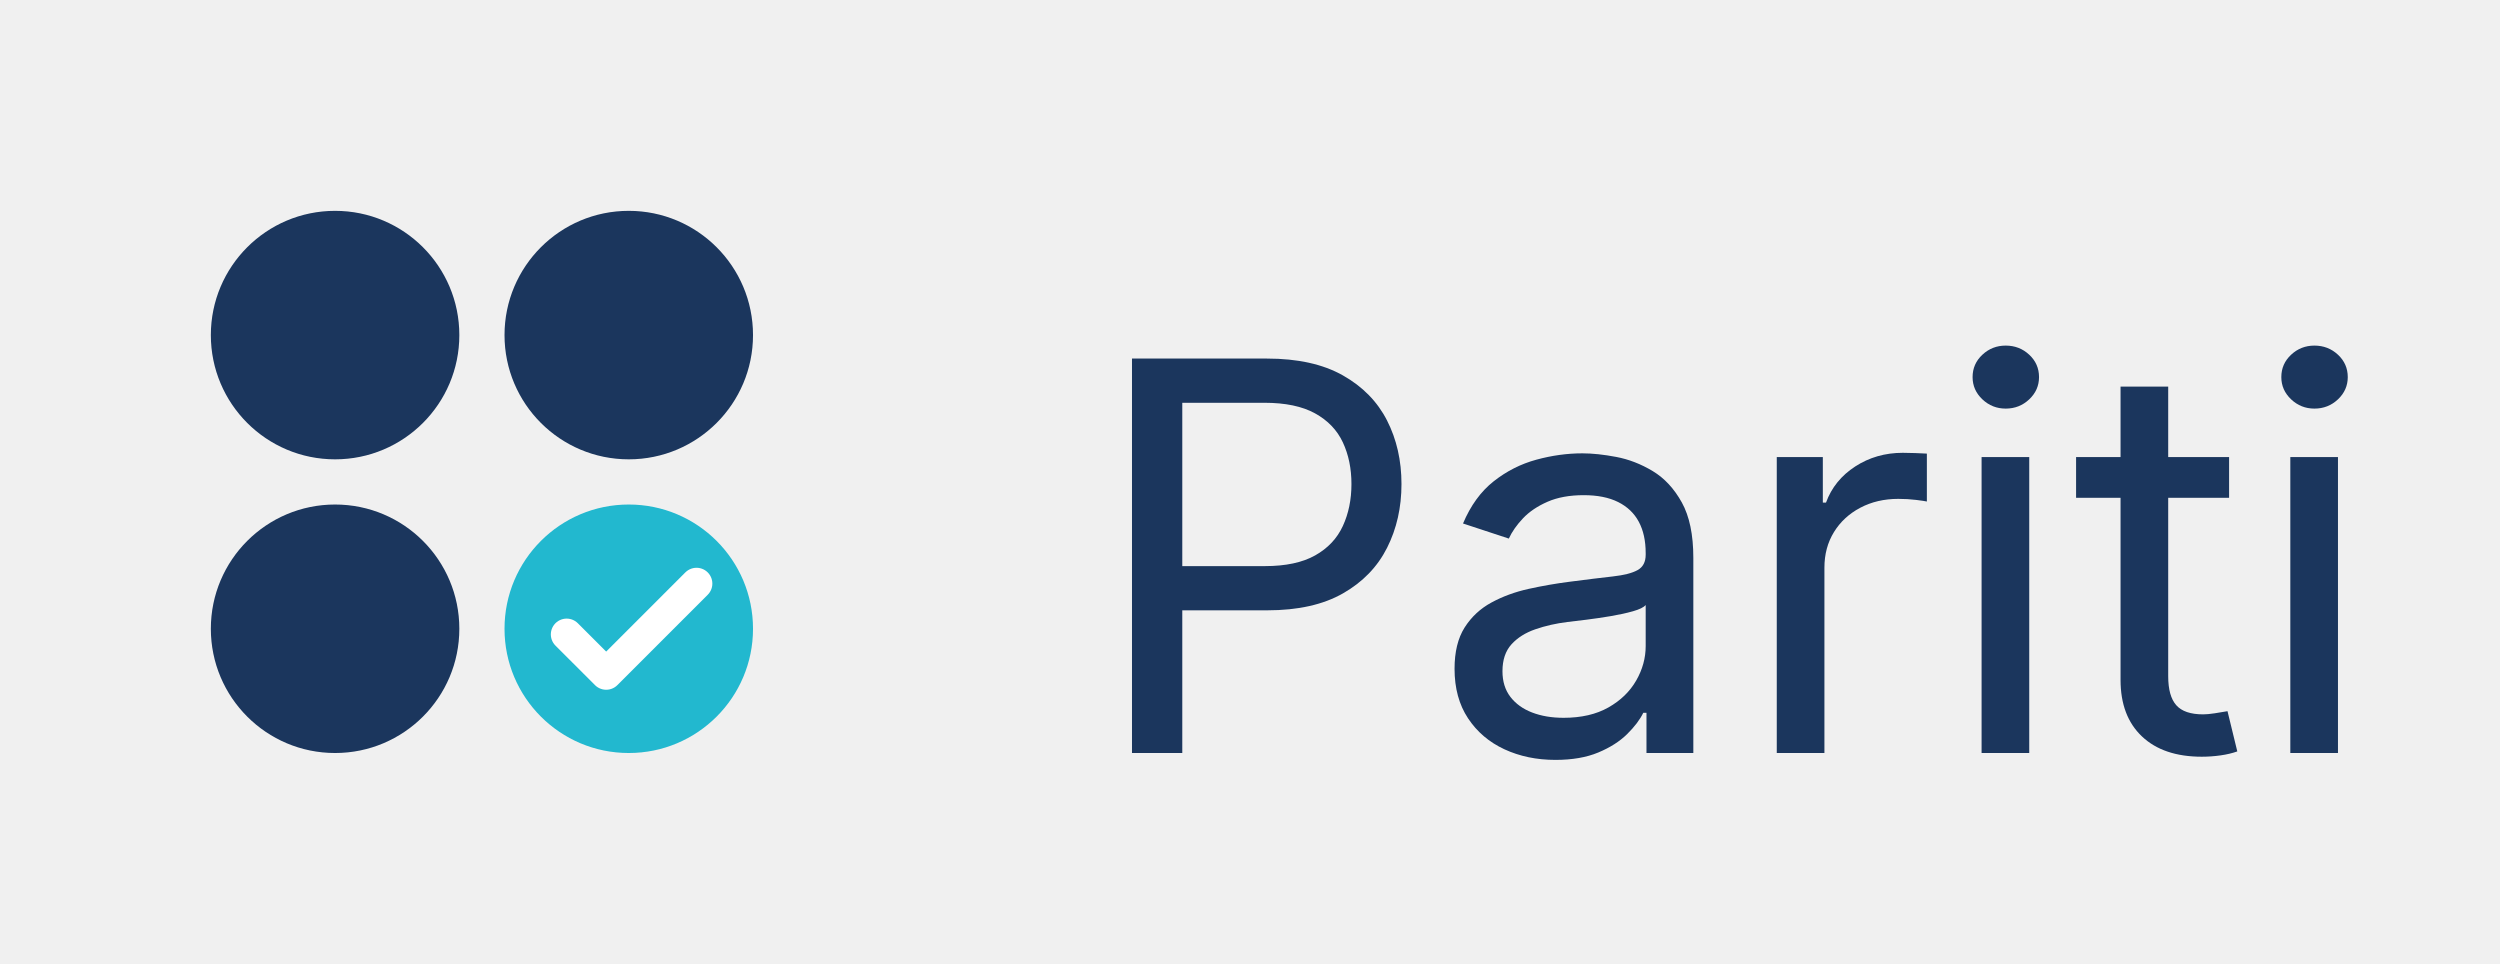
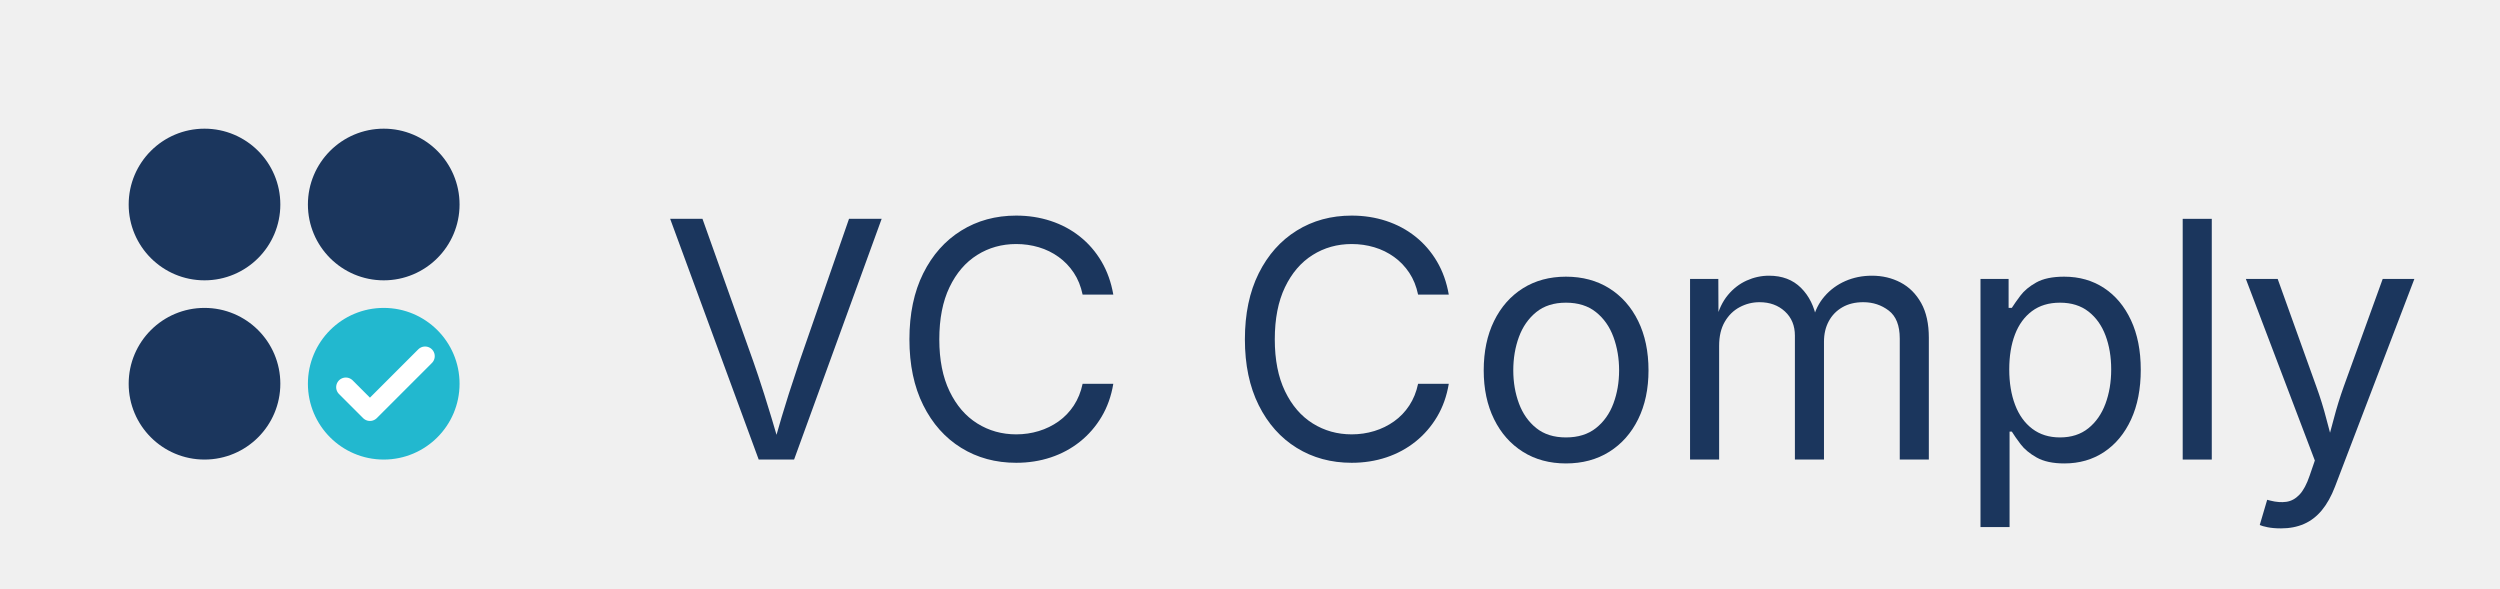
- <svg xmlns="http://www.w3.org/2000/svg" width="166" height="64" viewBox="0 0 166 64" fill="none">
+ <svg xmlns="http://www.w3.org/2000/svg" width="272" height="64" viewBox="0 0 272 64" fill="none">
  <g transform="translate(8, 8)">
    <svg width="48" height="48" viewBox="0 0 64 64" fill="none">
      <circle cx="19" cy="19" r="11" fill="#1B365D" />
      <circle cx="45" cy="19" r="11" fill="#1B365D" />
      <circle cx="19" cy="45" r="11" fill="#1B365D" />
      <circle cx="45" cy="45" r="11" fill="#22B8CF" />
      <path d="M39.5 45.5L43 49L51 41" stroke="#FFFFFF" stroke-width="2.8" stroke-linecap="round" stroke-linejoin="round" />
    </svg>
  </g>
  <g transform="translate(72, 14.0)">
-     <path d="M180 0V1490H690Q864 1490 976.5 1426.5Q1089 1363 1143.5 1256.0Q1198 1149 1198 1016Q1198 883 1143.5 775.0Q1089 667 977.0 603.0Q865 539 691 539H330V706H682Q800 706 872.0 746.5Q944 787 976.5 857.5Q1009 928 1009 1016Q1009 1104 976.5 1173.5Q944 1243 871.5 1283.0Q799 1323 680 1323H370V0Z" fill="#1B365D" transform="translate(0.0, 36.0) scale(0.017578, -0.017578)" />
-     <path d="M471 -26Q365 -26 278.5 14.0Q192 54 141.0 131.0Q90 208 90 318Q90 414 128.0 474.0Q166 534 229.5 568.5Q293 603 370.0 620.0Q447 637 525 647Q625 660 688.0 667.0Q751 674 781.5 691.0Q812 708 812 749V755Q812 825 786.0 873.5Q760 922 708.0 948.0Q656 974 578 974Q498 974 441.0 949.0Q384 924 348.5 886.5Q313 849 295 810L122 867Q165 969 238.0 1026.5Q311 1084 399.0 1108.0Q487 1132 573 1132Q629 1132 700.5 1118.5Q772 1105 838.5 1065.0Q905 1025 948.5 946.5Q992 868 992 737V0H815V152H803Q784 113 742.0 71.5Q700 30 633.0 2.0Q566 -26 471 -26ZM502 133Q602 133 671.0 172.0Q740 211 776.0 273.5Q812 336 812 404V559Q801 546 764.0 535.5Q727 525 679.5 517.0Q632 509 587.5 503.5Q543 498 517 495Q452 487 395.5 467.5Q339 448 305.0 410.5Q271 373 271 309Q271 251 301.0 212.0Q331 173 383.0 153.0Q435 133 502 133Z" fill="#1B365D" transform="translate(23.0, 36.0) scale(0.017578, -0.017578)" />
-     <path d="M158 0V1118H332V946H344Q375 1031 454.5 1082.5Q534 1134 634 1134Q654 1134 681.5 1133.0Q709 1132 725 1131V950Q717 952 685.0 956.0Q653 960 617 960Q537 960 473.5 926.5Q410 893 374.0 834.5Q338 776 338 700V0Z" fill="#1B365D" transform="translate(43.2, 36.0) scale(0.017578, -0.017578)" />
-     <path d="M158 0V1118H338V0ZM249 1301Q198 1301 161.0 1336.0Q124 1371 124 1420Q124 1470 161.0 1504.5Q198 1539 249 1539Q301 1539 338.0 1504.5Q375 1470 375 1420Q375 1371 338.0 1336.0Q301 1301 249 1301Z" fill="#1B365D" transform="translate(56.8, 36.0) scale(0.017578, -0.017578)" />
-     <path d="M598 1118V964H20V1118ZM188 1384H368V290Q368 215 398.5 180.5Q429 146 500 146Q517 146 543.5 150.0Q570 154 592 158L629 6Q601 -4 565.5 -9.0Q530 -14 495 -14Q350 -14 269.0 62.5Q188 139 188 276Z" fill="#1B365D" transform="translate(65.5, 36.0) scale(0.017578, -0.017578)" />
-     <path d="M158 0V1118H338V0ZM249 1301Q198 1301 161.0 1336.0Q124 1371 124 1420Q124 1470 161.0 1504.5Q198 1539 249 1539Q301 1539 338.0 1504.5Q375 1470 375 1420Q375 1371 338.0 1336.0Q301 1301 249 1301Z" fill="#1B365D" transform="translate(77.3, 36.0) scale(0.017578, -0.017578)" />
+     <path d="M600 0 52 1490H252L567 606Q594 530 634.5 403.0Q675 276 729 90H692Q746 281 786.0 405.5Q826 530 852 606L1159 1490H1361L819 0Z" fill="#1B365D" transform="translate(0.0, 36.0) scale(0.017578, -0.017578)" />
+     <path d="M783 -20Q592 -20 442.5 72.5Q293 165 207.5 336.5Q122 508 122 744Q122 981 207.5 1152.5Q293 1324 442.5 1417.0Q592 1510 783 1510Q896 1510 996.5 1477.0Q1097 1444 1177.0 1380.5Q1257 1317 1310.5 1226.5Q1364 1136 1384 1021H1194Q1178 1098 1139.5 1156.0Q1101 1214 1045.5 1254.0Q990 1294 923.0 1314.0Q856 1334 783 1334Q649 1334 541.0 1266.0Q433 1198 370.0 1066.5Q307 935 307 744Q307 554 370.5 422.5Q434 291 542.0 223.5Q650 156 783 156Q856 156 923.0 176.5Q990 197 1045.5 236.5Q1101 276 1139.5 334.5Q1178 393 1194 469H1384Q1365 355 1311.5 265.0Q1258 175 1178.0 111.0Q1098 47 997.5 13.5Q897 -20 783 -20Z" fill="#1B365D" transform="translate(24.8, 36.0) scale(0.017578, -0.017578)" />
+     <path d="M783 -20Q592 -20 442.5 72.5Q293 165 207.5 336.5Q122 508 122 744Q122 981 207.5 1152.5Q293 1324 442.5 1417.0Q592 1510 783 1510Q896 1510 996.5 1477.0Q1097 1444 1177.0 1380.5Q1257 1317 1310.5 1226.5Q1364 1136 1384 1021H1194Q1178 1098 1139.5 1156.0Q1101 1214 1045.5 1254.0Q990 1294 923.0 1314.0Q856 1334 783 1334Q649 1334 541.0 1266.0Q433 1198 370.0 1066.5Q307 935 307 744Q307 554 370.5 422.5Q434 291 542.0 223.5Q650 156 783 156Q856 156 923.0 176.5Q990 197 1045.5 236.5Q1101 276 1139.5 334.5Q1178 393 1194 469H1384Q1365 355 1311.5 265.0Q1258 175 1178.0 111.0Q1098 47 997.5 13.5Q897 -20 783 -20Z" fill="#1B365D" transform="translate(61.3, 36.0) scale(0.017578, -0.017578)" />
+     <path d="M613 -24Q461 -24 346.5 48.0Q232 120 168.0 250.0Q104 380 104 552Q104 727 168.0 857.5Q232 988 346.5 1060.0Q461 1132 613 1132Q766 1132 881.0 1060.0Q996 988 1060.0 857.5Q1124 727 1124 552Q1124 380 1060.0 250.0Q996 120 881.0 48.0Q766 -24 613 -24ZM613 137Q726 137 799.0 195.0Q872 253 907.0 347.5Q942 442 942 552Q942 663 907.0 758.5Q872 854 799.0 912.5Q726 971 613 971Q501 971 429.0 912.5Q357 854 322.0 759.0Q287 664 287 552Q287 442 322.0 347.5Q357 253 429.0 195.0Q501 137 613 137Z" fill="#1B365D" transform="translate(87.6, 36.0) scale(0.017578, -0.017578)" />
+     <path d="M158 0V1118H333L334 868H320Q343 959 392.5 1018.5Q442 1078 508.5 1108.0Q575 1138 647 1138Q769 1138 844.5 1063.0Q920 988 942 866H918Q938 950 991.0 1011.0Q1044 1072 1119.5 1105.0Q1195 1138 1284 1138Q1381 1138 1461.0 1096.0Q1541 1054 1588.5 969.0Q1636 884 1636 754V0H1456V749Q1456 870 1388.0 922.0Q1320 974 1230 974Q1155 974 1100.5 942.5Q1046 911 1016.5 856.0Q987 801 987 730V0H807V767Q807 860 745.0 917.0Q683 974 588 974Q523 974 465.5 943.5Q408 913 373.0 853.0Q338 793 338 704V0Z" fill="#1B365D" transform="translate(109.1, 36.0) scale(0.017578, -0.017578)" />
+     <path d="M158 -418V1118H332V939H352Q371 969 405.0 1014.5Q439 1060 503.0 1096.0Q567 1132 676 1132Q816 1132 922.5 1062.0Q1029 992 1089.5 862.5Q1150 733 1150 556Q1150 378 1090.0 248.0Q1030 118 923.5 47.0Q817 -24 677 -24Q571 -24 506.0 12.5Q441 49 406.0 95.5Q371 142 352 173H338V-418ZM650 137Q755 137 825.5 193.5Q896 250 931.5 345.5Q967 441 967 558Q967 674 932.0 767.5Q897 861 826.5 916.0Q756 971 650 971Q547 971 477.0 919.0Q407 867 371.5 774.5Q336 682 336 558Q336 434 372.0 339.0Q408 244 478.5 190.5Q549 137 650 137Z" fill="#1B365D" transform="translate(140.7, 36.0) scale(0.017578, -0.017578)" />
+     <path d="M338 1490V0H158V1490Z" fill="#1B365D" transform="translate(162.7, 36.0) scale(0.017578, -0.017578)" />
+     <path d="M140 -405 186 -249 205 -254Q260 -268 305.0 -261.5Q350 -255 386.0 -217.0Q422 -179 449 -99L481 -6L54 1118H251L489 455Q527 351 553.0 249.0Q579 147 608 51H542Q571 147 597.5 249.5Q624 352 661 455L901 1118H1097L606 -167Q572 -256 524.5 -313.5Q477 -371 414.0 -398.5Q351 -426 272 -426Q224 -426 189.0 -419.0Q154 -412 140 -405Z" fill="#1B365D" transform="translate(171.4, 36.0) scale(0.017578, -0.017578)" />
  </g>
</svg>
